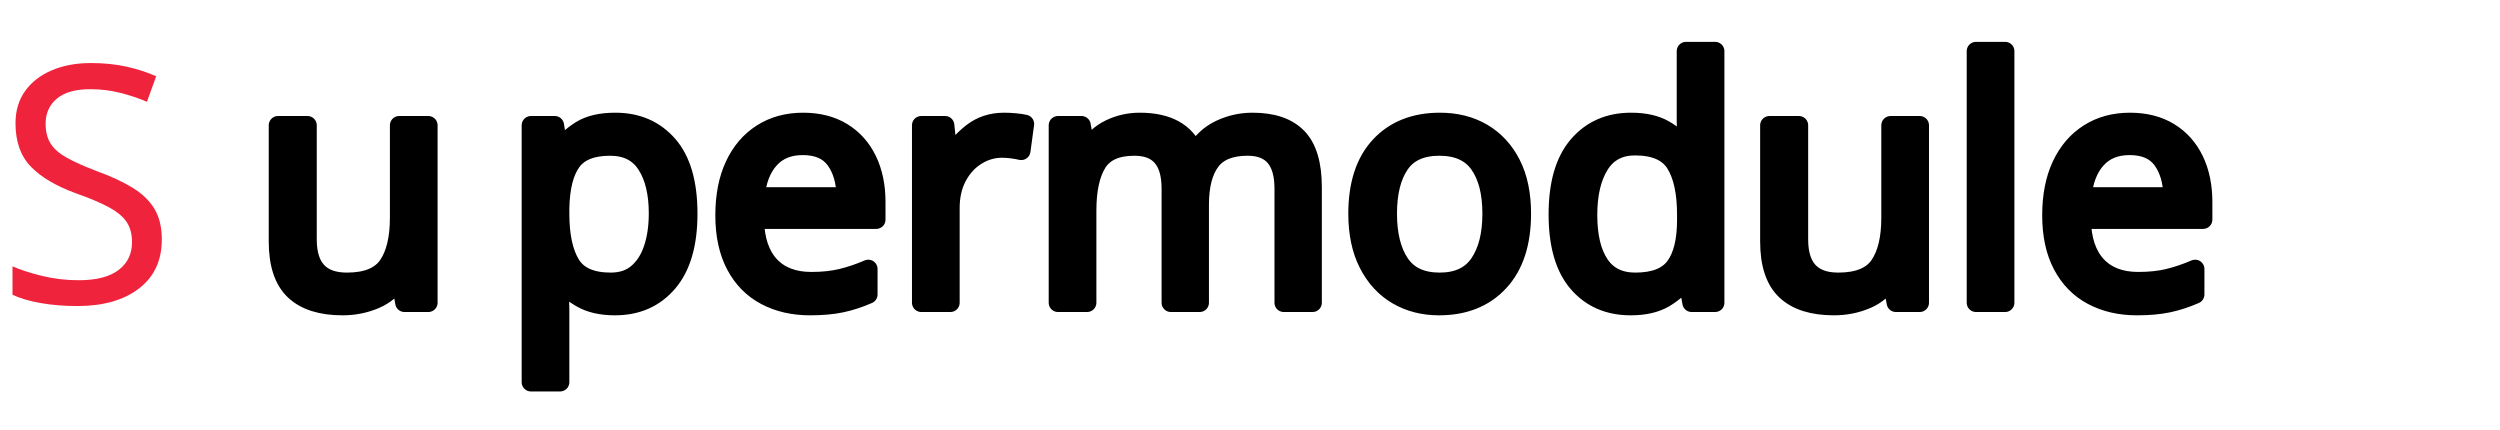
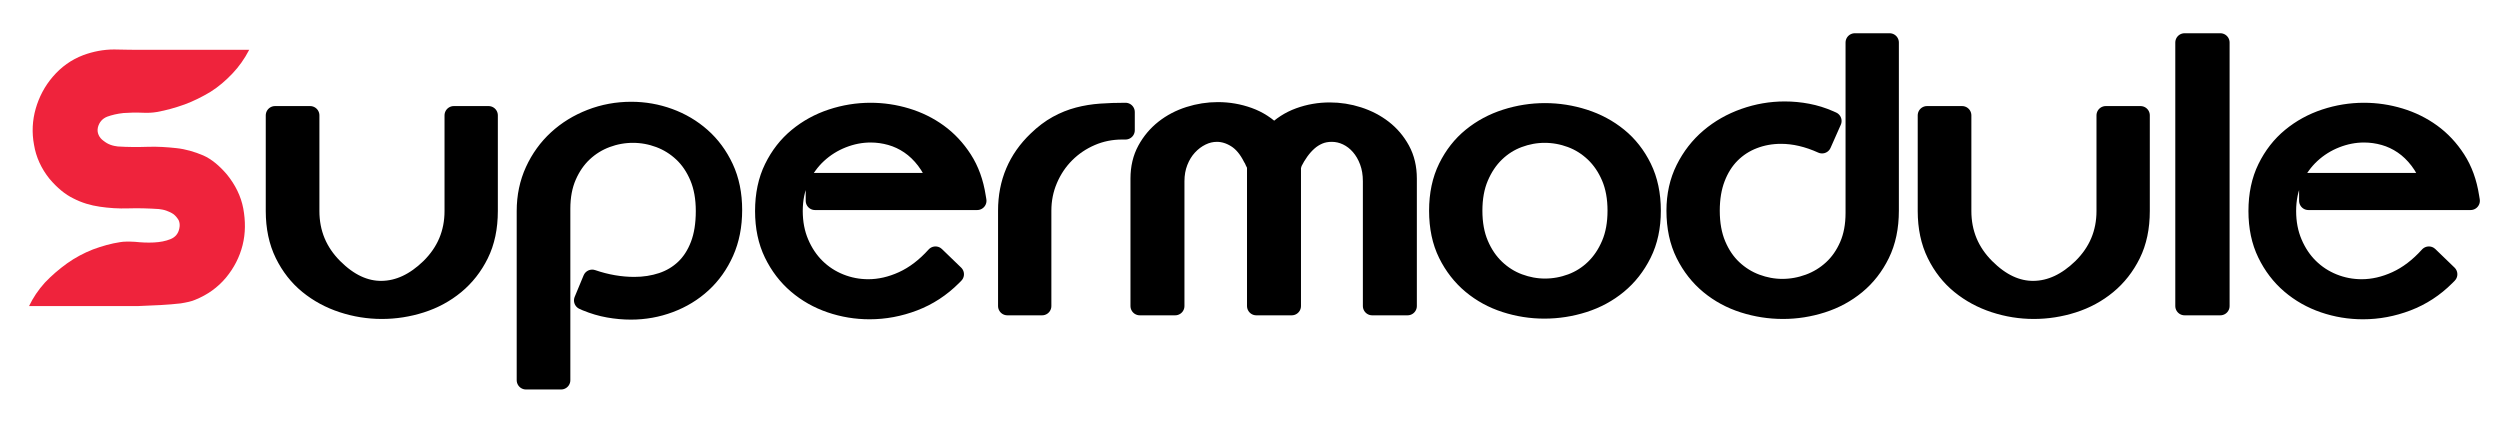
<svg xmlns="http://www.w3.org/2000/svg" width="100%" height="100%" viewBox="0 0 2560 440" version="1.1" xml:space="preserve" style="fill-rule:evenodd;clip-rule:evenodd;stroke-linejoin:round;stroke-miterlimit:2;">
  <g transform="matrix(1,0,0,1,-354.356,-633.413)">
-     <text x="349.877px" y="943.409px" style="font-family:'TumblyA', 'Tumbly';font-size:339px;fill:rgb(239,35,60);">S</text>
-     <text x="612.263px" y="943.409px" style="font-family:'TumblyA', 'Tumbly';font-size:339px;stroke:black;stroke-width:19px;">u<tspan x="869.225px 1120.09px 1362.13px 1497.73px 1810.29px 2053.35px 2303.87px 2560.84px 2649.31px " y="943.409px 943.409px 943.409px 943.409px 943.409px 943.409px 943.409px 943.409px 943.409px ">permodule</tspan>
-     </text>
+     <g transform="matrix(339,0,0,339,349.877,943.409)">
+       <path d="M0.101,0.01C0.113,-0.015 0.129,-0.039 0.149,-0.061C0.169,-0.082 0.191,-0.101 0.216,-0.119C0.24,-0.136 0.266,-0.15 0.294,-0.161C0.321,-0.171 0.349,-0.179 0.376,-0.183C0.387,-0.185 0.402,-0.185 0.421,-0.184C0.44,-0.182 0.459,-0.181 0.478,-0.182C0.497,-0.183 0.513,-0.186 0.528,-0.192C0.543,-0.198 0.552,-0.209 0.555,-0.225C0.557,-0.234 0.556,-0.242 0.553,-0.249C0.549,-0.256 0.544,-0.262 0.538,-0.267C0.531,-0.272 0.524,-0.275 0.516,-0.278C0.508,-0.281 0.5,-0.282 0.493,-0.283C0.462,-0.285 0.431,-0.286 0.401,-0.285C0.371,-0.284 0.342,-0.286 0.315,-0.29C0.287,-0.294 0.26,-0.302 0.235,-0.315C0.21,-0.327 0.186,-0.347 0.163,-0.374C0.138,-0.405 0.122,-0.44 0.116,-0.477C0.109,-0.514 0.111,-0.551 0.121,-0.586C0.131,-0.621 0.148,-0.654 0.173,-0.683C0.198,-0.712 0.228,-0.734 0.265,-0.748C0.295,-0.759 0.326,-0.765 0.358,-0.765C0.39,-0.764 0.422,-0.764 0.454,-0.764L0.766,-0.764C0.752,-0.737 0.735,-0.713 0.715,-0.692C0.695,-0.671 0.673,-0.652 0.649,-0.637C0.624,-0.622 0.598,-0.609 0.571,-0.599C0.543,-0.589 0.515,-0.581 0.486,-0.576C0.475,-0.574 0.46,-0.573 0.441,-0.574C0.422,-0.575 0.404,-0.574 0.386,-0.573C0.367,-0.571 0.351,-0.567 0.337,-0.562C0.322,-0.556 0.313,-0.545 0.309,-0.53C0.307,-0.521 0.308,-0.514 0.311,-0.507C0.314,-0.5 0.319,-0.494 0.326,-0.489C0.332,-0.484 0.339,-0.48 0.347,-0.477C0.355,-0.474 0.362,-0.473 0.369,-0.472C0.4,-0.47 0.43,-0.47 0.46,-0.471C0.489,-0.472 0.518,-0.47 0.546,-0.467C0.574,-0.464 0.601,-0.456 0.627,-0.445C0.652,-0.434 0.676,-0.414 0.699,-0.387C0.724,-0.356 0.741,-0.322 0.748,-0.285C0.755,-0.247 0.755,-0.21 0.746,-0.174C0.737,-0.138 0.72,-0.105 0.696,-0.076C0.671,-0.046 0.64,-0.024 0.603,-0.009C0.592,-0.004 0.577,-0.001 0.559,0.002C0.54,0.004 0.52,0.006 0.499,0.007C0.478,0.008 0.455,0.009 0.432,0.01C0.408,0.01 0.385,0.01 0.363,0.01L0.101,0.01Z" style="fill:rgb(239,35,60);fill-rule:nonzero;" />
+     </g>
+     <path d="M854.648,751.535L854.648,849.506C854.648,866.456 851.541,881.202 845.326,893.745C839.111,906.288 830.862,916.797 820.579,925.272C810.296,933.747 798.6,940.075 785.492,944.256C772.384,948.437 758.994,950.528 745.321,950.528C731.648,950.528 718.257,948.381 705.149,944.087C692.041,939.793 680.346,933.465 670.063,925.103C659.78,916.741 651.531,906.232 645.316,893.576C639.101,880.92 635.993,866.23 635.993,849.506L635.993,751.535L671.927,751.535L671.927,849.506C671.927,872.106 679.95,891.429 695.996,907.475C711.59,923.069 728.032,930.753 745.321,930.527C762.61,930.301 779.051,922.617 794.645,907.475C810.917,891.429 819.053,872.106 819.053,849.506L819.053,751.535L854.648,751.535Z" style="fill-rule:nonzero;stroke:black;stroke-width:19px;" />
+     <path d="M954.653,942.392L951.602,941.036L960.755,919.001C967.987,921.487 975.219,923.351 982.451,924.594C989.683,925.837 996.802,926.459 1003.81,926.459C1013.98,926.459 1023.47,924.99 1032.28,922.052C1041.1,919.114 1048.78,914.537 1055.34,908.322C1061.89,902.107 1067.03,894.141 1070.76,884.423C1074.49,874.705 1076.35,863.066 1076.35,849.506C1076.35,836.172 1074.26,824.533 1070.08,814.589C1065.9,804.645 1060.31,796.396 1053.3,789.842C1046.3,783.288 1038.39,778.372 1029.57,775.095C1020.76,771.818 1011.72,770.18 1002.45,770.18C993.186,770.18 984.146,771.818 975.332,775.095C966.518,778.372 958.665,783.231 951.772,789.672C944.879,796.113 939.342,804.136 935.161,813.741C930.98,823.346 928.889,834.477 928.889,847.133L928.889,1022.74L892.955,1022.74L892.955,849.506C892.955,834.59 895.837,820.86 901.6,808.317C907.363,795.774 915.16,784.983 924.991,775.943C934.822,766.903 946.291,759.84 959.399,754.755C972.507,749.67 986.293,747.128 1000.76,747.128C1014.09,747.128 1026.97,749.388 1039.4,753.908C1051.83,758.428 1062.91,764.982 1072.62,773.57C1082.34,782.158 1090.14,792.723 1096.02,805.266C1101.89,817.809 1104.83,832.217 1104.83,848.489C1104.83,864.535 1102.01,878.886 1096.36,891.542C1090.7,904.198 1083.08,914.933 1073.47,923.747C1063.87,932.561 1052.74,939.341 1040.08,944.087C1027.42,948.833 1014.2,951.206 1000.42,951.206C992.96,951.206 985.389,950.528 977.705,949.172C970.021,947.816 962.337,945.556 954.653,942.392Z" style="fill-rule:nonzero;stroke:black;stroke-width:19px;" />
+     <path d="M1188.9,838.997L1188.9,820.013L1314.33,820.013C1310.94,811.199 1306.82,803.628 1301.96,797.3C1297.1,790.972 1291.68,785.774 1285.69,781.706C1279.7,777.638 1273.31,774.643 1266.53,772.722C1259.75,770.801 1252.86,769.841 1245.85,769.841C1236.14,769.841 1226.53,771.705 1217.04,775.434C1207.55,779.163 1199.07,784.474 1191.61,791.367C1184.16,798.26 1178.17,806.622 1173.65,816.453C1169.13,826.284 1166.87,837.302 1166.87,849.506C1166.87,861.484 1168.96,872.388 1173.14,882.219C1177.32,892.05 1182.91,900.412 1189.92,907.305C1196.92,914.198 1205.06,919.509 1214.33,923.238C1223.59,926.967 1233.31,928.832 1243.48,928.832C1255.23,928.832 1267.04,926.12 1278.91,920.696C1290.77,915.272 1301.9,906.797 1312.3,895.271L1331.96,914.255L1329.59,916.628C1318.06,928.154 1304.9,936.742 1290.09,942.392C1275.29,948.042 1260.2,950.867 1244.84,950.867C1231.05,950.867 1217.72,948.663 1204.84,944.256C1191.95,939.849 1180.48,933.352 1170.43,924.764C1160.37,916.176 1152.29,905.61 1146.19,893.067C1140.09,880.524 1137.04,866.004 1137.04,849.506C1137.04,832.782 1140.14,818.092 1146.36,805.436C1152.57,792.78 1160.82,782.214 1171.11,773.739C1181.39,765.264 1193.03,758.88 1206.02,754.586C1219.02,750.292 1232.29,748.145 1245.85,748.145C1258.28,748.145 1270.49,749.953 1282.47,753.569C1294.44,757.185 1305.35,762.552 1315.18,769.671C1325.01,776.79 1333.43,785.774 1340.43,796.622C1347.44,807.47 1352.07,820.239 1354.33,834.929L1355.01,838.997L1188.9,838.997Z" style="fill-rule:nonzero;stroke:black;stroke-width:19px;" />
+     <path d="M1506.88,766.79L1503.49,766.79C1492.19,766.79 1481.57,768.937 1471.63,773.231C1461.68,777.525 1452.98,783.401 1445.53,790.859C1438.07,798.317 1432.19,807.074 1427.9,817.131C1423.6,827.188 1421.46,837.867 1421.46,849.167L1421.46,946.799L1385.86,946.799L1385.86,849.167C1385.86,820.465 1396.03,796.396 1416.37,776.96C1423.15,770.406 1430.04,765.208 1437.05,761.366C1444.06,757.524 1451.23,754.642 1458.58,752.721C1465.92,750.8 1473.55,749.557 1481.46,748.992C1489.37,748.427 1497.84,748.145 1506.88,748.145L1506.88,766.79Z" style="fill-rule:nonzero;stroke:black;stroke-width:19px;" />
+     <path d="M1795.71,946.799L1759.44,946.799L1759.44,818.996C1759.44,811.538 1758.31,804.758 1756.05,798.656C1753.79,792.554 1750.74,787.299 1746.9,782.892C1743.05,778.485 1738.65,775.095 1733.67,772.722C1728.7,770.349 1723.51,769.163 1718.08,769.163C1713.11,769.163 1708.65,770.01 1704.69,771.705C1700.74,773.4 1697.18,775.66 1694.01,778.485C1690.85,781.31 1687.97,784.531 1685.37,788.147C1682.77,791.763 1680.45,795.605 1678.42,799.673C1677.97,801.029 1677.63,802.159 1677.4,803.063L1677.06,803.402L1677.06,946.799L1640.79,946.799L1640.79,803.402C1640.56,802.95 1640.45,802.724 1640.45,802.724C1640,801.368 1639.55,800.351 1639.09,799.673C1638.64,798.543 1638.19,797.526 1637.74,796.622C1637.29,795.718 1636.95,795.153 1636.72,794.927C1632.2,785.887 1626.72,779.333 1620.28,775.265C1613.84,771.197 1607.23,769.163 1600.45,769.163C1595.02,769.163 1589.77,770.406 1584.68,772.892C1579.6,775.378 1575.02,778.824 1570.95,783.231C1566.89,787.638 1563.67,792.893 1561.29,798.995C1558.92,805.097 1557.73,811.764 1557.73,818.996L1557.73,946.799L1521.46,946.799L1521.46,816.284C1521.46,805.21 1523.78,795.435 1528.41,786.96C1533.04,778.485 1539.09,771.31 1546.55,765.434C1554.01,759.558 1562.54,755.094 1572.14,752.043C1581.75,748.992 1591.52,747.467 1601.47,747.467C1612.31,747.467 1622.77,749.275 1632.82,752.891C1642.88,756.507 1651.64,762.157 1659.1,769.841C1666.33,762.383 1674.91,756.846 1684.86,753.23C1694.8,749.614 1705.2,747.806 1716.05,747.806C1725.99,747.806 1735.71,749.331 1745.2,752.382C1754.69,755.433 1763.17,759.84 1770.63,765.603C1778.08,771.366 1784.13,778.485 1788.76,786.96C1793.4,795.435 1795.71,805.21 1795.71,816.284L1795.71,946.799Z" style="fill-rule:nonzero;stroke:black;stroke-width:19px;" />
+     <path d="M1827.24,849.167C1827.24,832.443 1830.35,817.753 1836.56,805.097C1842.78,792.441 1851.03,781.932 1861.31,773.57C1871.59,765.208 1883.29,758.936 1896.39,754.755C1909.5,750.574 1922.84,748.484 1936.4,748.484C1949.96,748.484 1963.29,750.574 1976.4,754.755C1989.51,758.936 2001.2,765.208 2011.49,773.57C2021.77,781.932 2030.02,792.441 2036.23,805.097C2042.45,817.753 2045.56,832.443 2045.56,849.167C2045.56,865.891 2042.39,880.581 2036.06,893.237C2029.74,905.893 2021.43,916.458 2011.15,924.933C2000.86,933.408 1989.17,939.736 1976.06,943.917C1962.95,948.098 1949.51,950.189 1935.72,950.189C1922.16,950.189 1908.88,948.098 1895.89,943.917C1882.89,939.736 1871.31,933.408 1861.14,924.933C1850.97,916.458 1842.78,905.949 1836.56,893.406C1830.35,880.863 1827.24,866.117 1827.24,849.167ZM1862.83,849.167C1862.83,862.275 1864.92,873.744 1869.11,883.575C1873.29,893.406 1878.88,901.655 1885.89,908.322C1892.89,914.989 1900.8,919.961 1909.62,923.238C1918.43,926.515 1927.36,928.154 1936.4,928.154C1945.66,928.154 1954.7,926.515 1963.52,923.238C1972.33,919.961 1980.18,914.989 1987.08,908.322C1993.97,901.655 1999.51,893.406 2003.69,883.575C2007.87,873.744 2009.96,862.275 2009.96,849.167C2009.96,836.059 2007.87,824.589 2003.69,814.758C1999.51,804.927 1993.91,796.678 1986.91,790.011C1979.9,783.344 1971.99,778.372 1963.18,775.095C1954.36,771.818 1945.32,770.18 1936.06,770.18C1927.02,770.18 1918.09,771.818 1909.28,775.095C1900.46,778.372 1892.61,783.344 1885.72,790.011C1878.82,796.678 1873.29,804.927 1869.11,814.758C1864.92,824.589 1862.83,836.059 1862.83,849.167Z" style="fill-rule:nonzero;stroke:black;stroke-width:19px;" />
+     <path d="M2220.14,781.028C2205.68,774.474 2191.66,771.197 2178.1,771.197C2168.16,771.197 2158.78,772.892 2149.97,776.282C2141.15,779.672 2133.47,784.644 2126.91,791.198C2120.36,797.752 2115.22,805.888 2111.49,815.606C2107.76,825.324 2105.9,836.511 2105.9,849.167C2105.9,862.501 2107.99,874.14 2112.17,884.084C2116.35,894.028 2121.94,902.277 2128.95,908.831C2135.95,915.385 2143.87,920.3 2152.68,923.577C2161.49,926.854 2170.42,928.493 2179.46,928.493C2188.73,928.493 2197.82,926.854 2206.75,923.577C2215.68,920.3 2223.64,915.441 2230.65,909C2237.66,902.559 2243.25,894.536 2247.43,884.931C2251.61,875.326 2253.7,864.196 2253.7,851.54L2253.7,676.955L2289.3,676.955L2289.3,849.167C2289.3,866.117 2286.19,880.92 2279.97,893.576C2273.76,906.232 2265.51,916.797 2255.23,925.272C2244.94,933.747 2233.25,940.075 2220.14,944.256C2207.03,948.437 2193.7,950.528 2180.14,950.528C2166.35,950.528 2152.91,948.437 2139.8,944.256C2126.69,940.075 2114.99,933.747 2104.71,925.272C2094.43,916.797 2086.12,906.232 2079.79,893.576C2073.47,880.92 2070.3,866.117 2070.3,849.167C2070.3,833.347 2073.47,819.109 2079.79,806.453C2086.12,793.797 2094.48,783.062 2104.88,774.248C2115.28,765.434 2127.2,758.654 2140.64,753.908C2154.09,749.162 2167.82,746.789 2181.83,746.789C2189.74,746.789 2197.54,747.523 2205.22,748.992C2212.91,750.461 2220.37,752.778 2227.6,755.942L2230.65,757.298L2220.14,781.028Z" style="fill-rule:nonzero;stroke:black;stroke-width:19px;" />
+     <path d="M2546.26,751.535L2546.26,849.506C2546.26,866.456 2543.15,881.202 2536.94,893.745C2530.72,906.288 2522.47,916.797 2512.19,925.272C2501.91,933.747 2490.21,940.075 2477.1,944.256C2463.99,948.437 2450.6,950.528 2436.93,950.528C2423.26,950.528 2409.87,948.381 2396.76,944.087C2383.65,939.793 2371.96,933.465 2361.67,925.103C2351.39,916.741 2343.14,906.232 2336.93,893.576C2330.71,880.92 2327.6,866.23 2327.6,849.506L2327.6,751.535L2363.54,751.535L2363.54,849.506C2363.54,872.106 2371.56,891.429 2387.61,907.475C2403.2,923.069 2419.64,930.753 2436.93,930.527C2454.22,930.301 2470.66,922.617 2486.26,907.475C2502.53,891.429 2510.66,872.106 2510.66,849.506L2510.66,751.535L2546.26,751.535Z" style="fill-rule:nonzero;stroke:black;stroke-width:19px;" />
+     <rect x="2591.35" y="676.955" width="36.612" height="269.844" style="fill-rule:nonzero;stroke:black;stroke-width:19px;" />
+     <path d="M2718.13,838.997L2718.13,820.013L2843.56,820.013C2840.17,811.199 2836.05,803.628 2831.19,797.3C2826.33,790.972 2820.91,785.774 2814.92,781.706C2808.93,777.638 2802.54,774.643 2795.76,772.722C2788.98,770.801 2782.09,769.841 2775.08,769.841C2765.37,769.841 2755.76,771.705 2746.27,775.434C2736.78,779.163 2728.3,784.474 2720.84,791.367C2713.39,798.26 2707.4,806.622 2702.88,816.453C2698.36,826.284 2696.1,837.302 2696.1,849.506C2696.1,861.484 2698.19,872.388 2702.37,882.219C2706.55,892.05 2712.14,900.412 2719.15,907.305C2726.15,914.198 2734.29,919.509 2743.56,923.238C2752.82,926.967 2762.54,928.832 2772.71,928.832C2784.46,928.832 2796.27,926.12 2808.14,920.696C2820,915.272 2831.13,906.797 2841.53,895.271L2861.19,914.255L2858.82,916.628C2847.29,928.154 2834.13,936.742 2819.32,942.392C2804.52,948.042 2789.43,950.867 2774.07,950.867C2760.28,950.867 2746.95,948.663 2734.06,944.256C2721.18,939.849 2709.71,933.352 2699.66,924.764C2689.6,916.176 2681.52,905.61 2675.42,893.067C2669.32,880.524 2666.26,866.004 2666.26,849.506C2666.26,832.782 2669.37,818.092 2675.59,805.436C2681.8,792.78 2690.05,782.214 2700.33,773.739C2710.62,765.264 2722.26,758.88 2735.25,754.586C2748.25,750.292 2761.52,748.145 2775.08,748.145C2787.51,748.145 2799.72,749.953 2811.7,753.569C2823.67,757.185 2834.58,762.552 2844.41,769.671C2854.24,776.79 2862.66,785.774 2869.66,796.622C2876.67,807.47 2881.3,820.239 2883.56,834.929L2884.24,838.997L2718.13,838.997Z" style="fill-rule:nonzero;stroke:black;stroke-width:19px;" />
  </g>
</svg>
